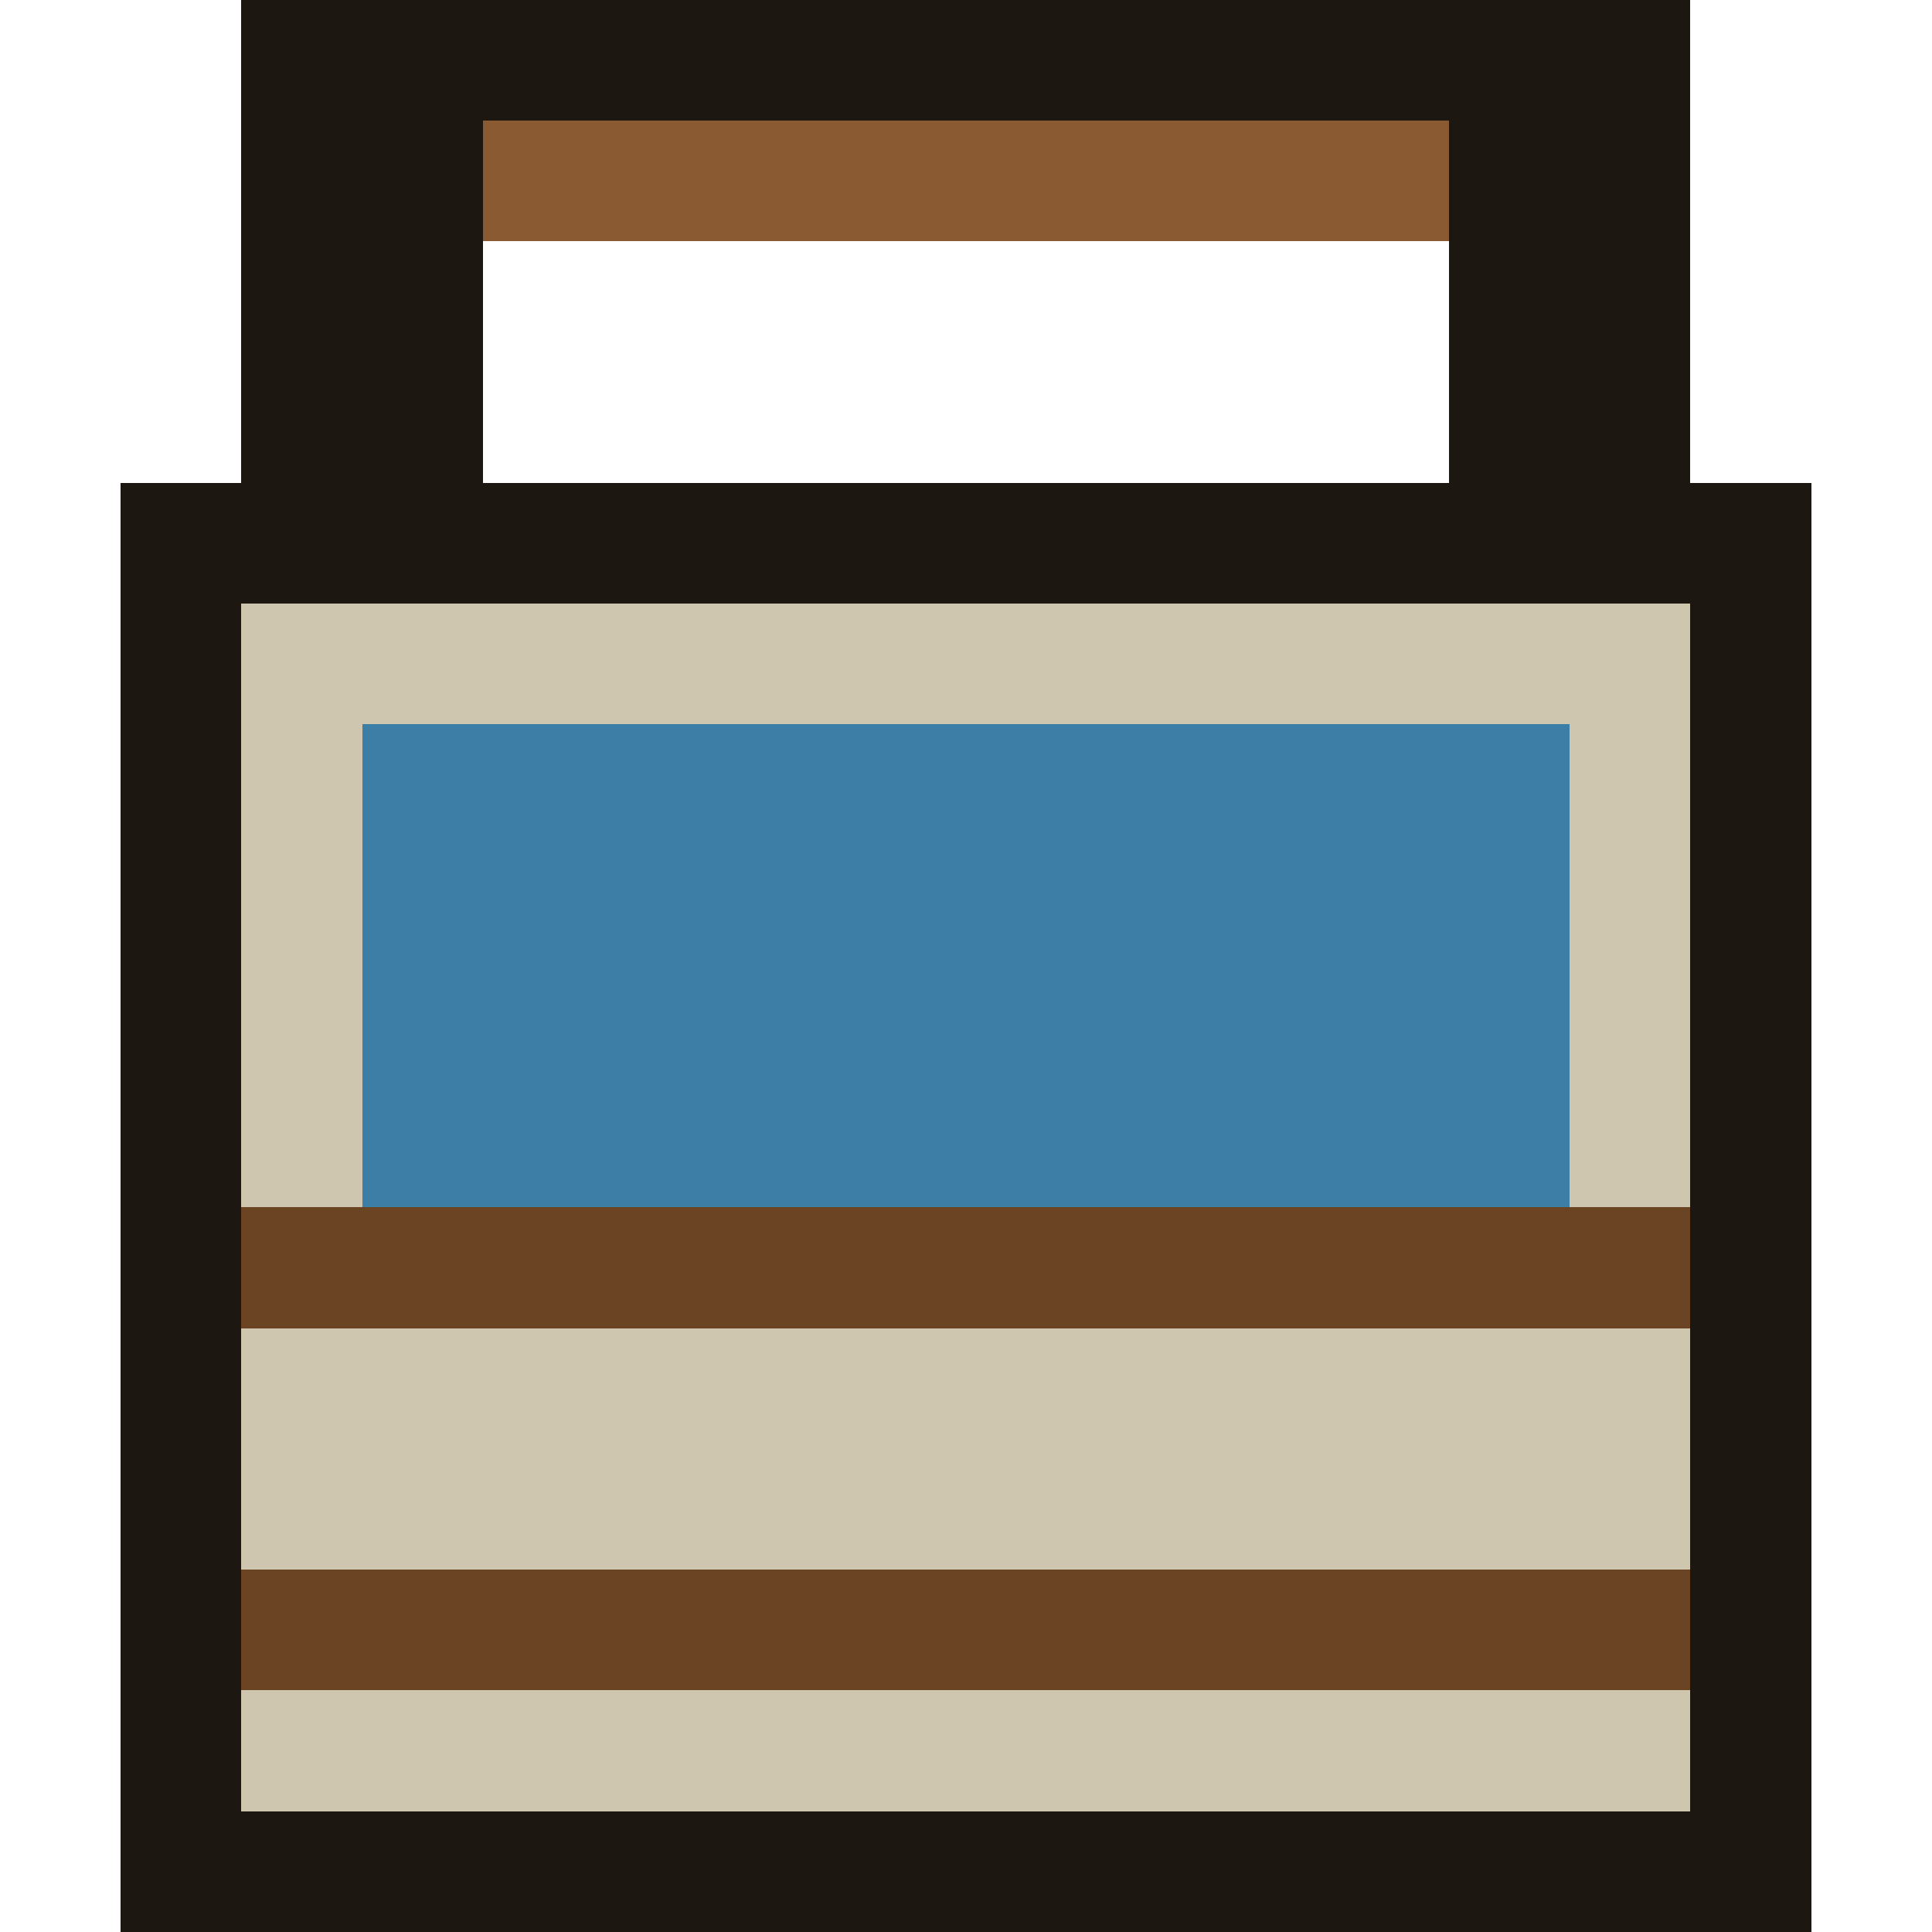
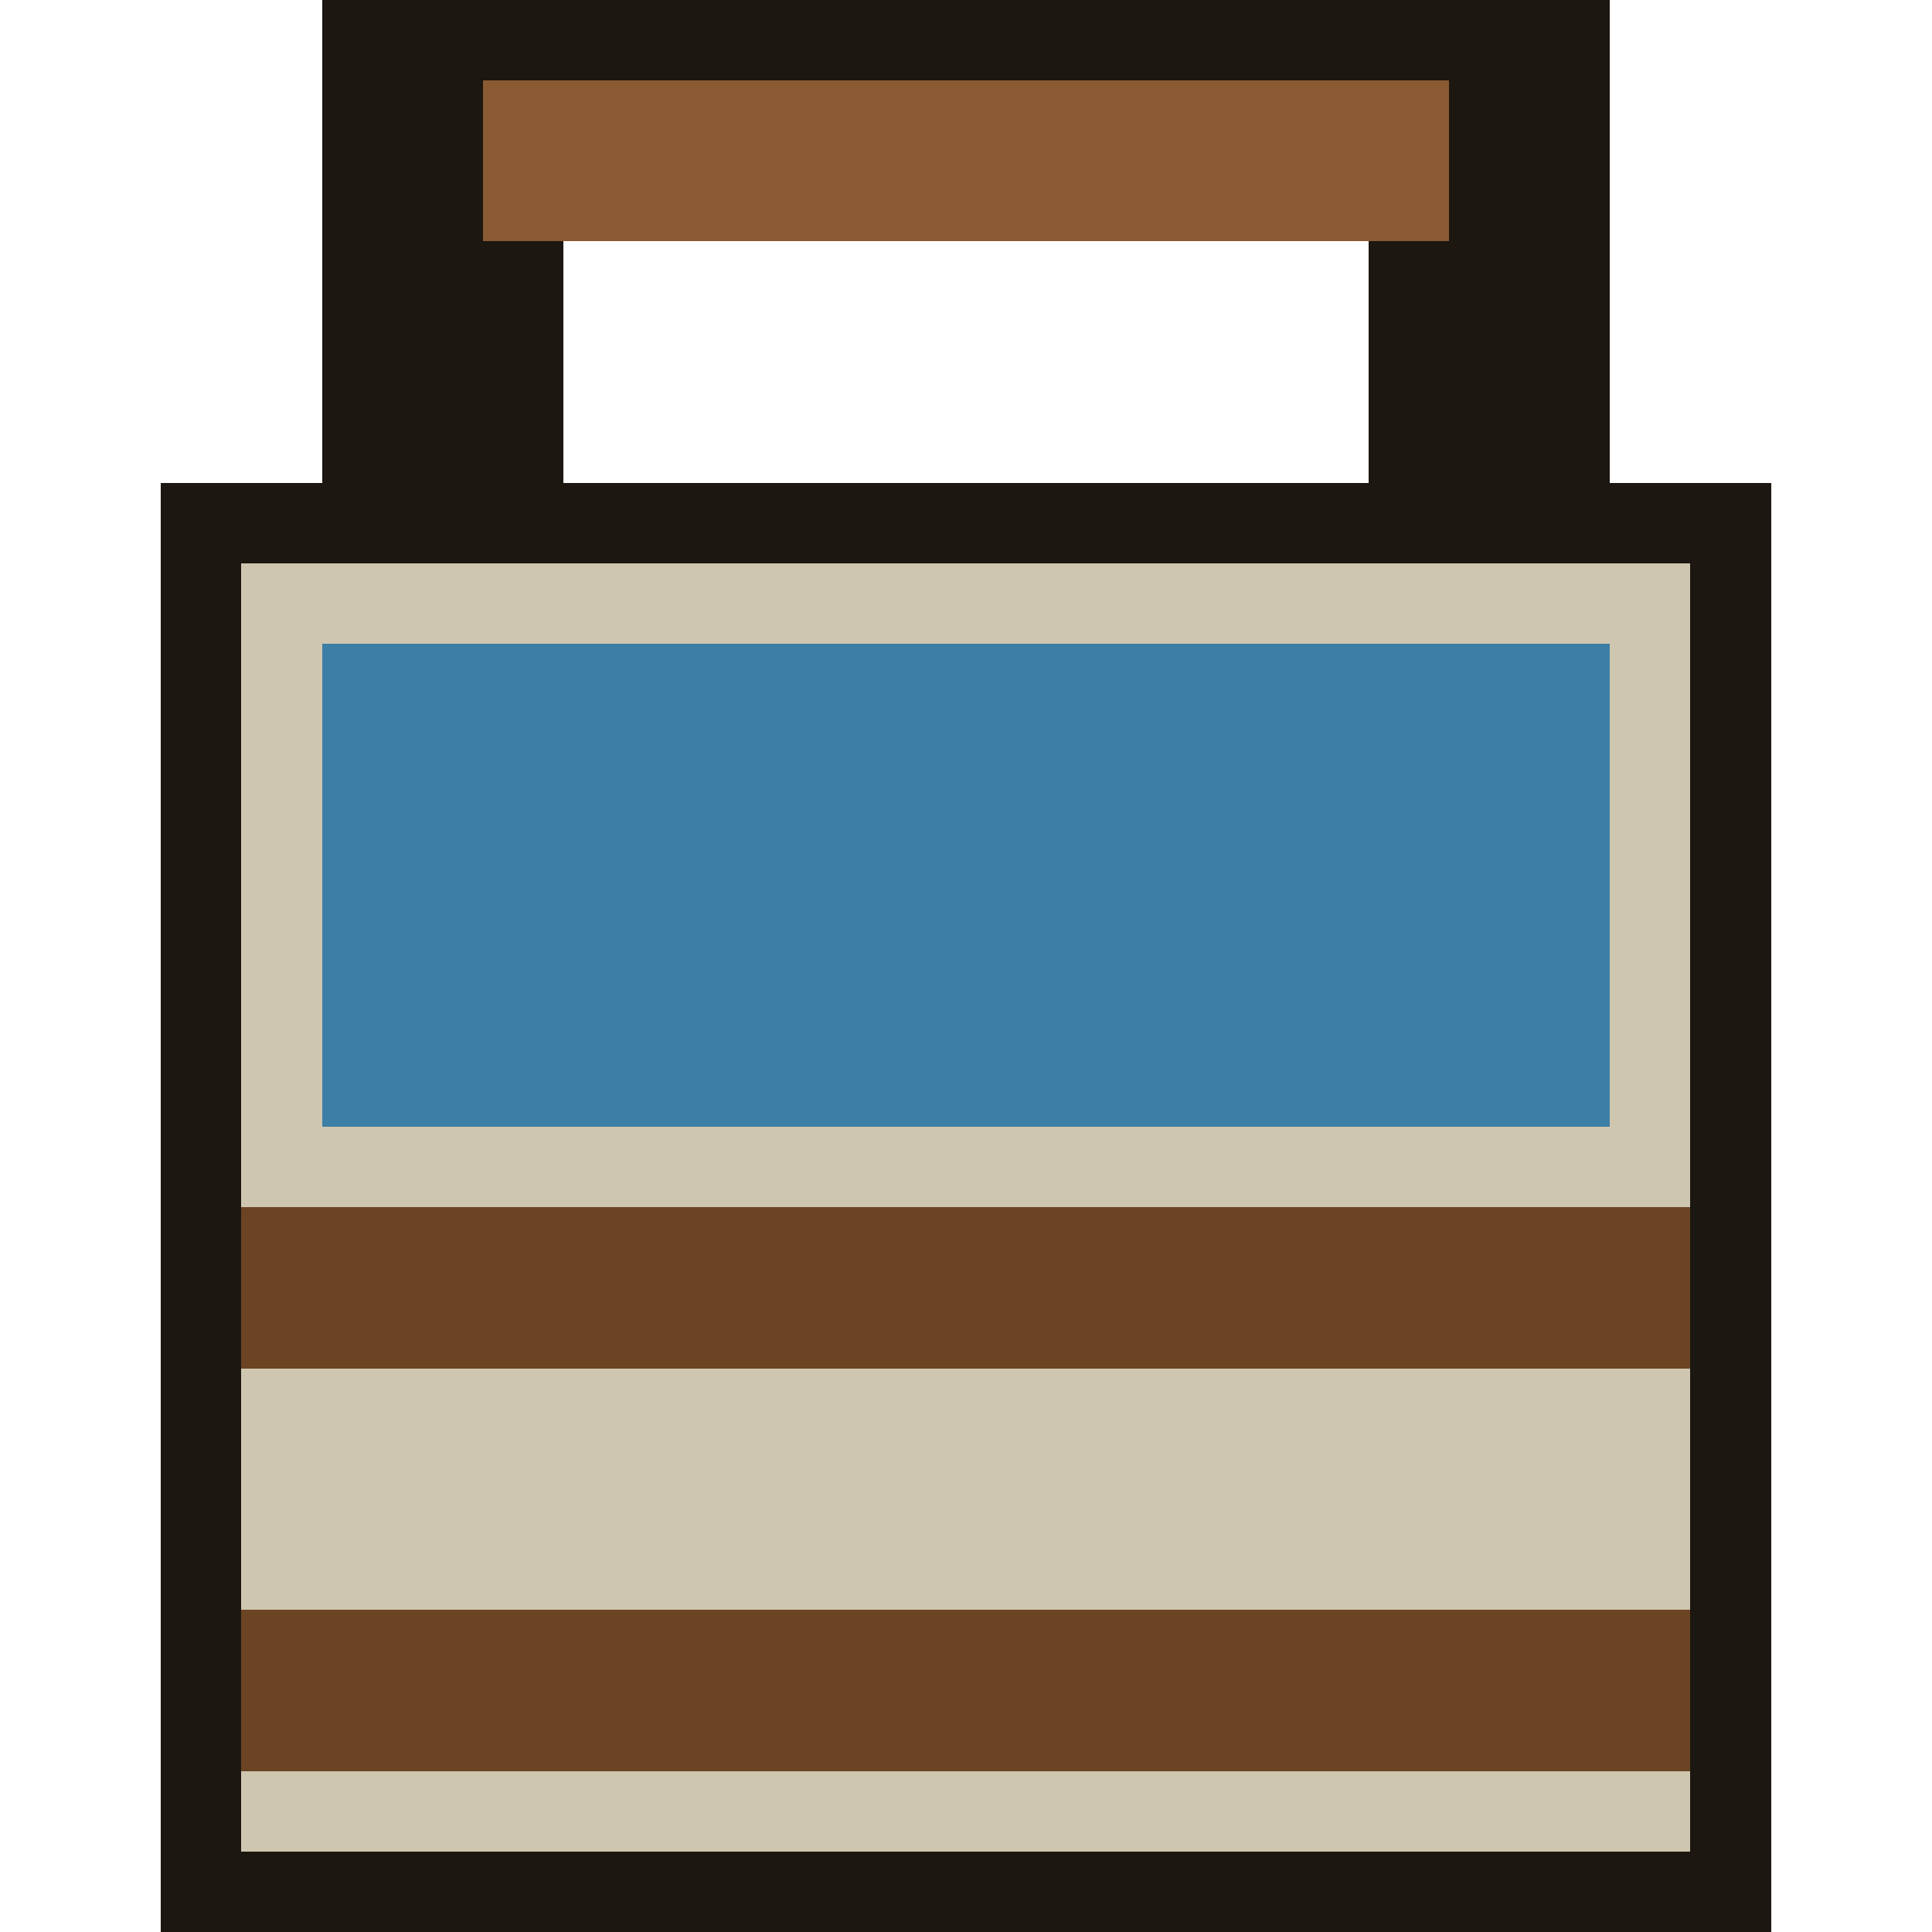
- <svg xmlns="http://www.w3.org/2000/svg" viewBox="0 0 16 16" fill="none" shape-rendering="crispEdges">
-   <rect fill="#1c1710" x="2" y="0" width="2" height="4" />
-   <rect fill="#1c1710" x="12" y="0" width="2" height="4" />
-   <rect fill="#1c1710" x="3" y="0" width="10" height="2" />
-   <rect fill="#8a5a32" x="4" y="1" width="8" height="1" />
-   <rect fill="#1c1710" x="1" y="4" width="14" height="12" />
-   <rect fill="#cfc6b0" x="2" y="5" width="12" height="10" />
-   <rect fill="#3d7ea6" x="3" y="6" width="10" height="4" />
-   <rect fill="#6b4423" x="2" y="10" width="12" height="1" />
-   <rect fill="#6b4423" x="2" y="13" width="12" height="1" />
+ <svg xmlns="http://www.w3.org/2000/svg" viewBox="0 0 24 24" fill="none" shape-rendering="crispEdges">
+   <rect fill="#1c1710" x="4" y="0" width="3" height="6" />
+   <rect fill="#1c1710" x="17" y="0" width="3" height="6" />
+   <rect fill="#1c1710" x="5" y="0" width="14" height="3" />
+   <rect fill="#8a5a32" x="6" y="1" width="12" height="2" />
+   <rect fill="#1c1710" x="2" y="6" width="20" height="18" />
+   <rect fill="#cfc6b0" x="3" y="7" width="18" height="16" />
+   <rect fill="#3d7ea6" x="4" y="8" width="16" height="6" />
+   <rect fill="#6b4423" x="3" y="15" width="18" height="2" />
+   <rect fill="#6b4423" x="3" y="20" width="18" height="2" />
</svg>
